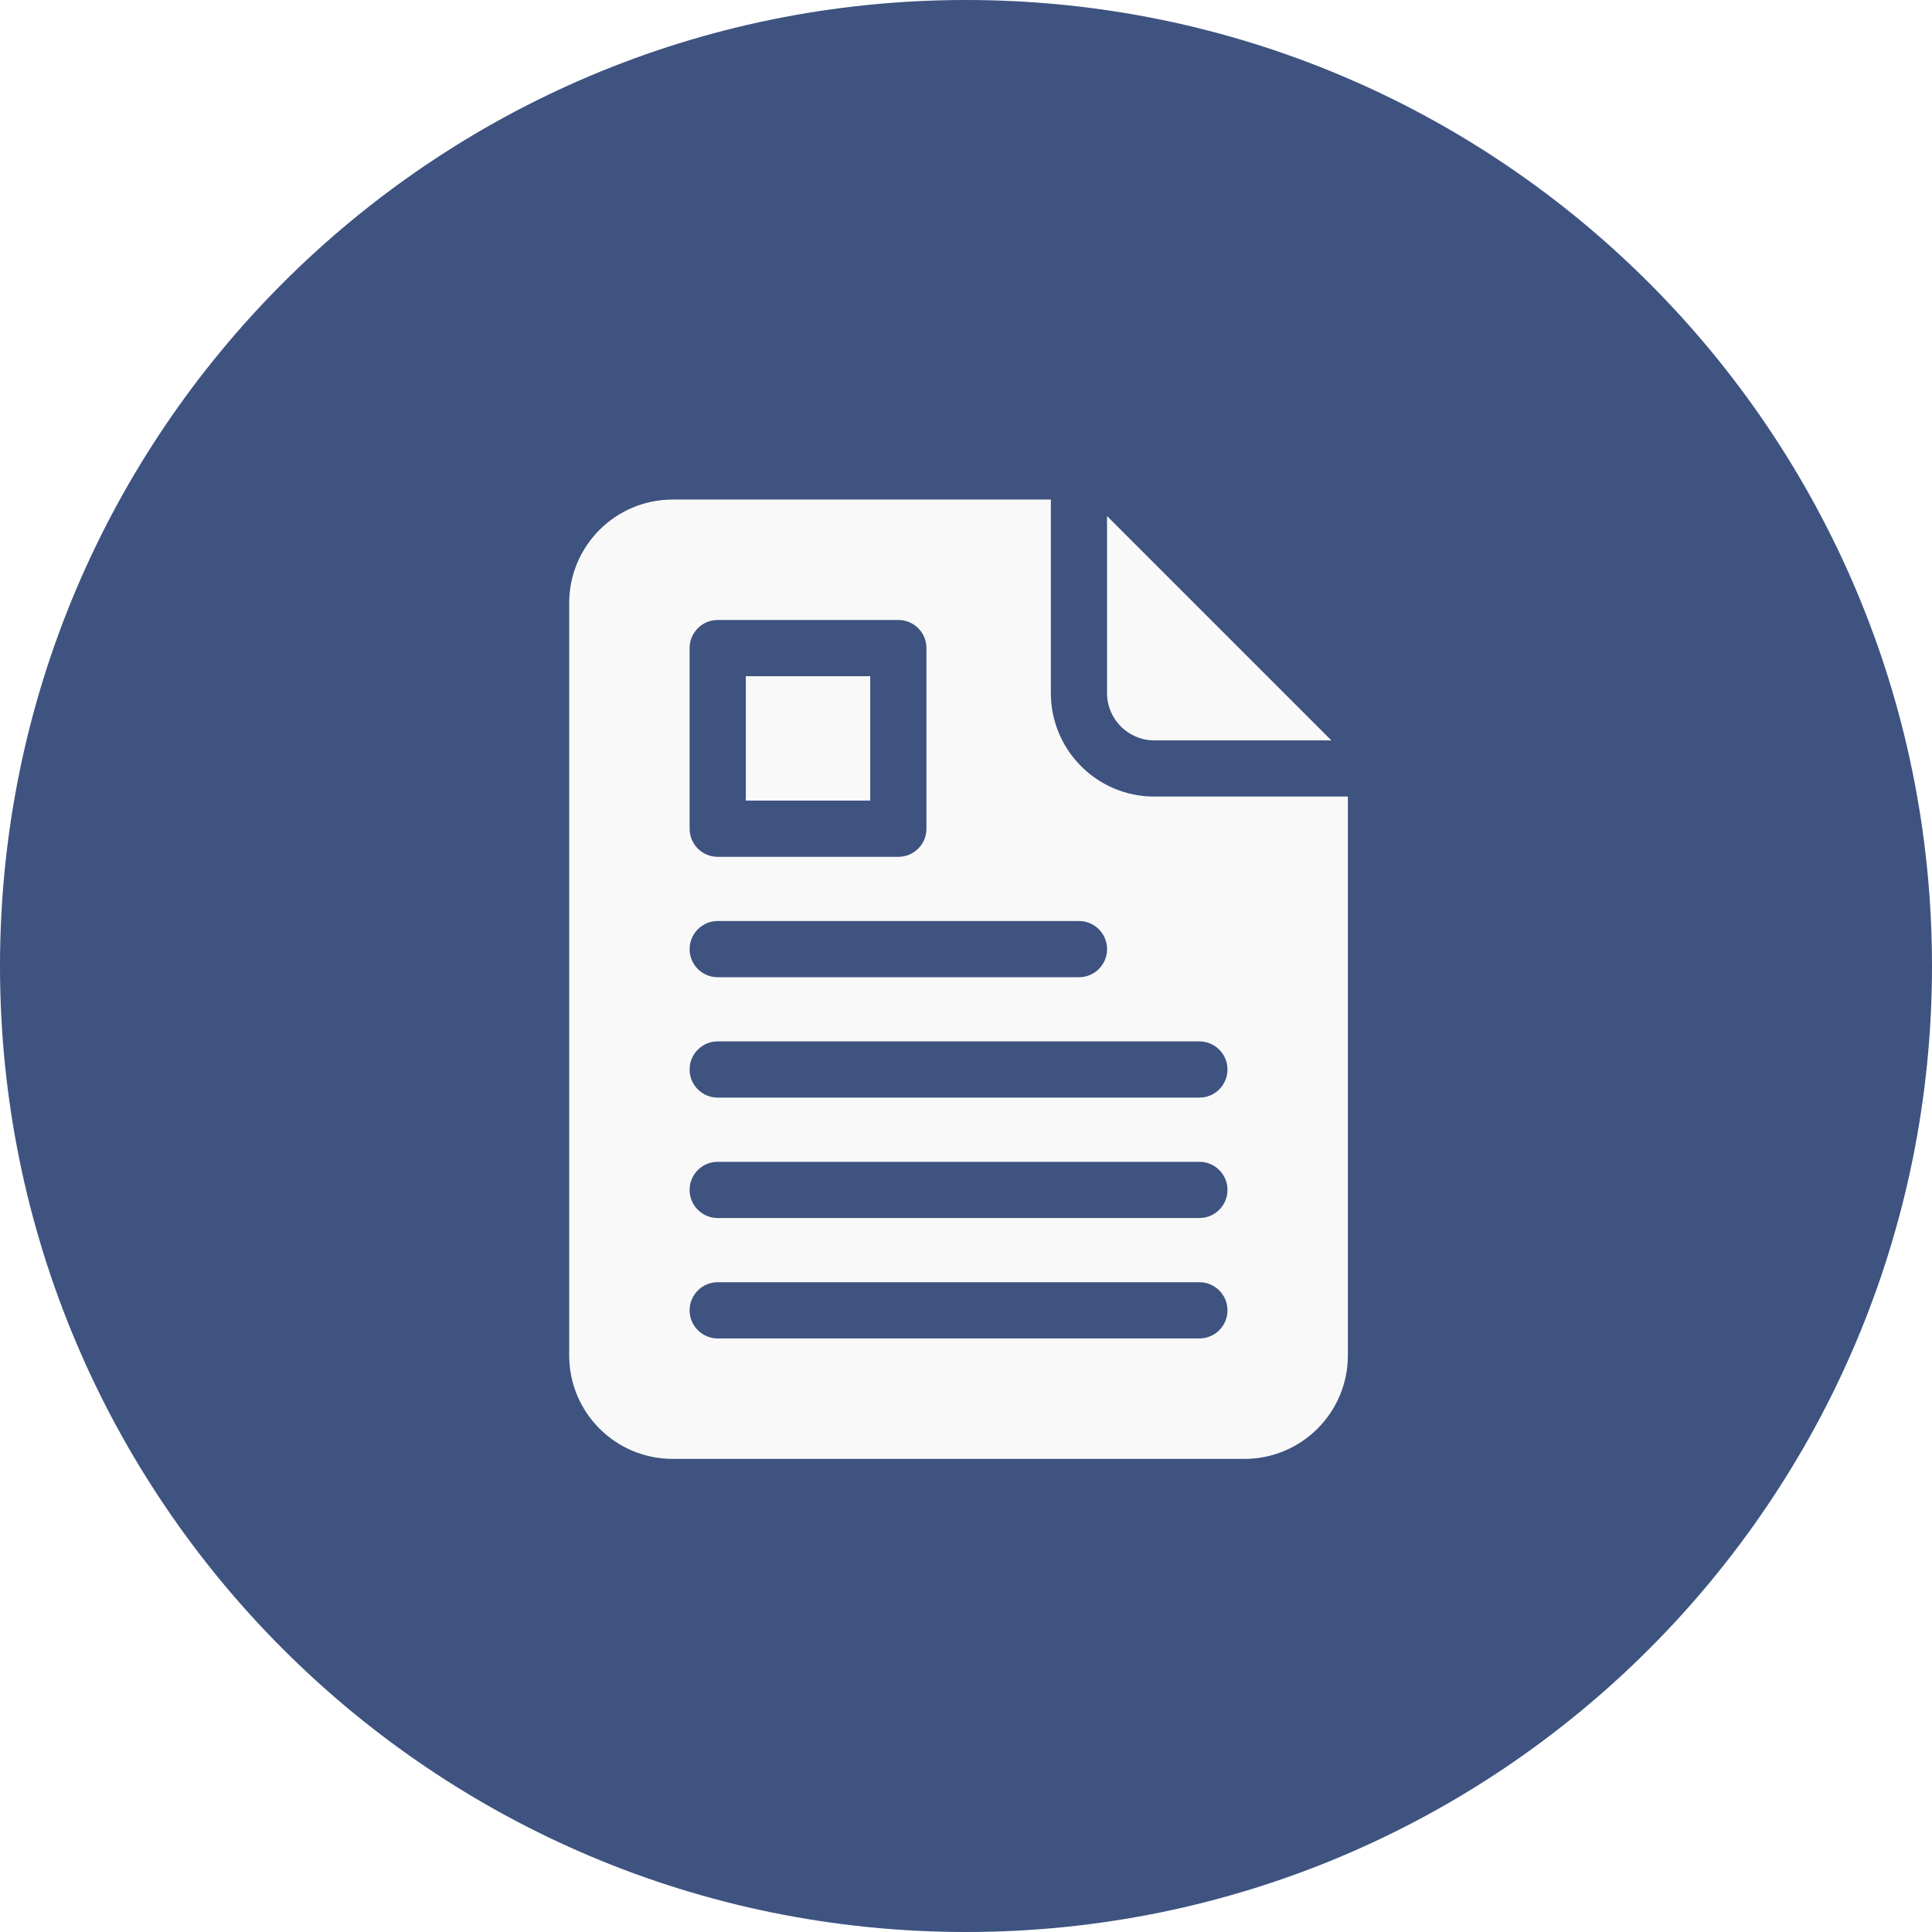
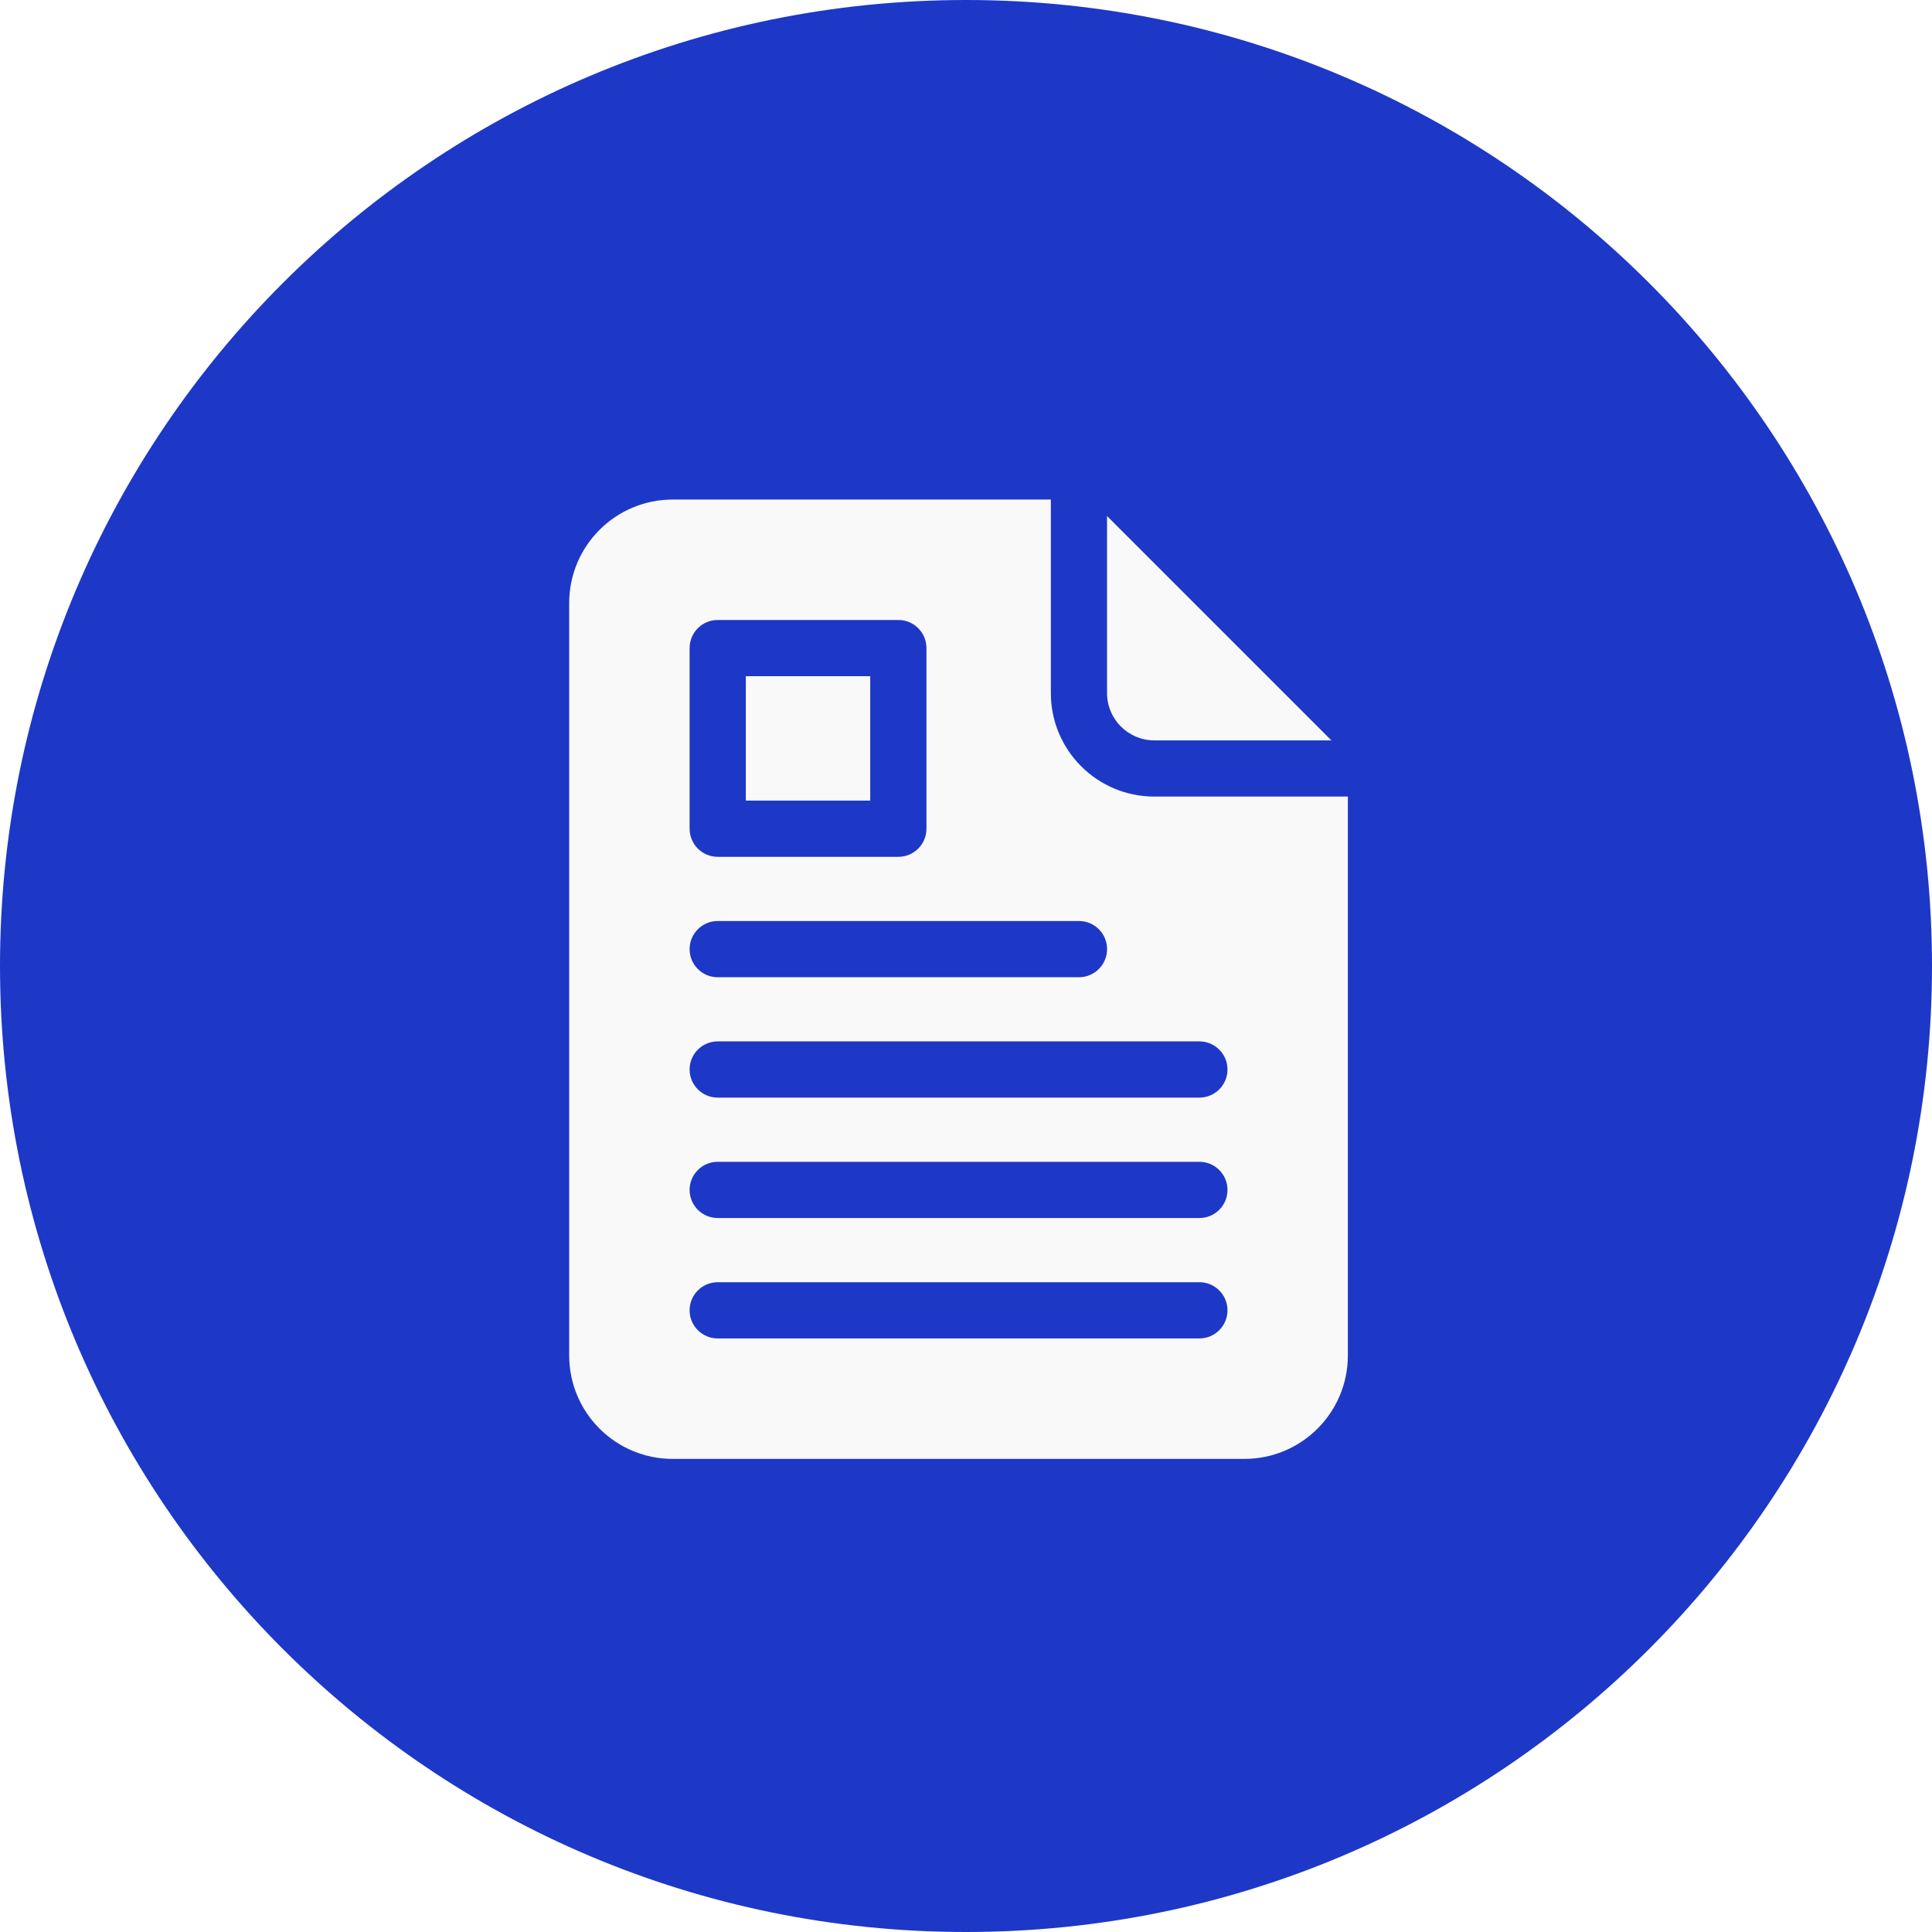
<svg xmlns="http://www.w3.org/2000/svg" width="49" height="49" viewBox="0 0 49 49">
  <g transform="translate(-960 -726)">
-     <circle cx="24.5" cy="24.5" r="24.5" transform="translate(960 726)" fill="#3e5380" />
+     <circle cx="24.5" cy="24.5" r="24.5" transform="translate(960 726)" fill="#1D38C7" />
    <g transform="translate(926.236 738.67)">
      <path d="M142.468,94.267h3.155v3.155h-3.155Z" transform="translate(-89.788 -89.787)" fill="#f9f9f9" />
      <path d="M336.463,14.477h4.494l-5.69-5.69v4.494A1.2,1.2,0,0,0,336.463,14.477Z" transform="translate(-273.426 -8.369)" fill="#f9f9f9" />
      <path d="M63.037,7.533a2.624,2.624,0,0,1-2.621-2.621V0H50.822A2.625,2.625,0,0,0,48.2,2.622V21.709a2.624,2.624,0,0,0,2.621,2.622H65.328a2.624,2.624,0,0,0,2.621-2.622V7.533ZM51.254,3.767a.713.713,0,0,1,.713-.713h4.581a.713.713,0,0,1,.713.713V8.348a.713.713,0,0,1-.713.713H51.967a.713.713,0,0,1-.713-.713Zm.713,6.922h9.162a.713.713,0,0,1,0,1.426H51.967a.713.713,0,0,1,0-1.426ZM64.183,21.276H51.967a.713.713,0,0,1,0-1.426H64.183a.713.713,0,0,1,0,1.426Zm0-3.054H51.967a.713.713,0,1,1,0-1.426H64.183a.713.713,0,0,1,0,1.426Zm0-3.054H51.967a.713.713,0,0,1,0-1.426H64.183a.713.713,0,0,1,0,1.426Z" fill="#f9f9f9" />
    </g>
  </g>
</svg>
